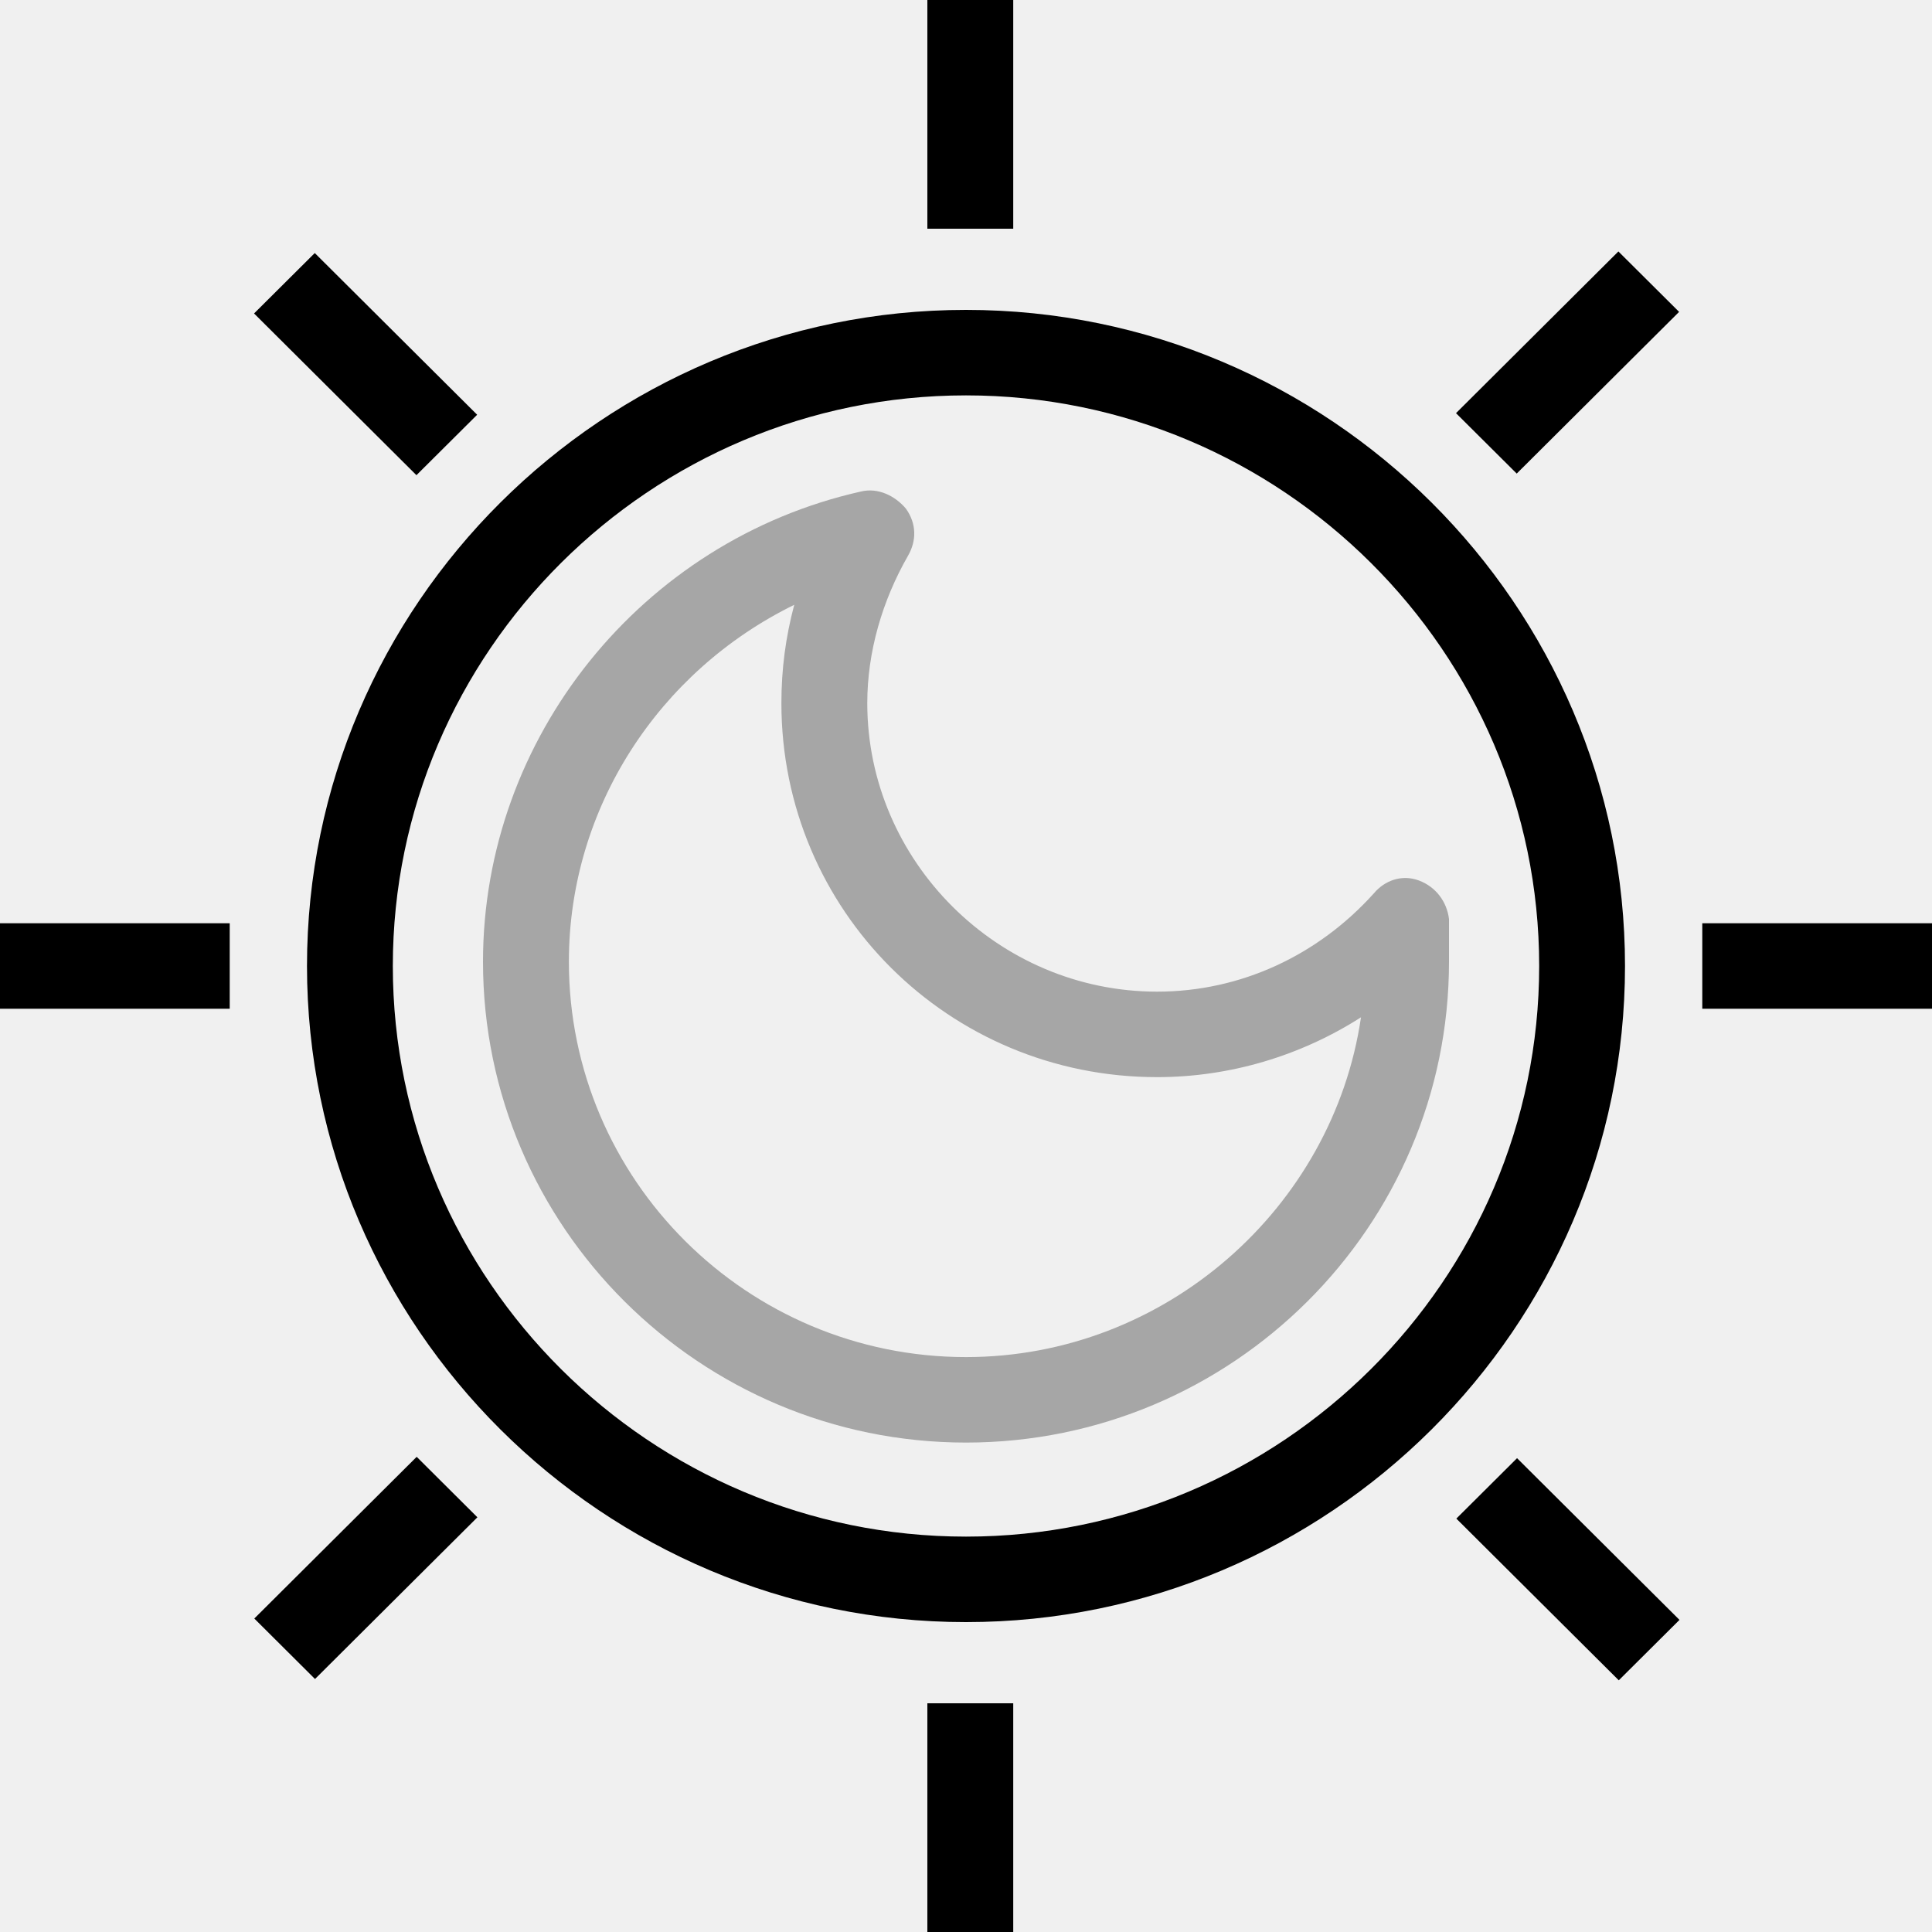
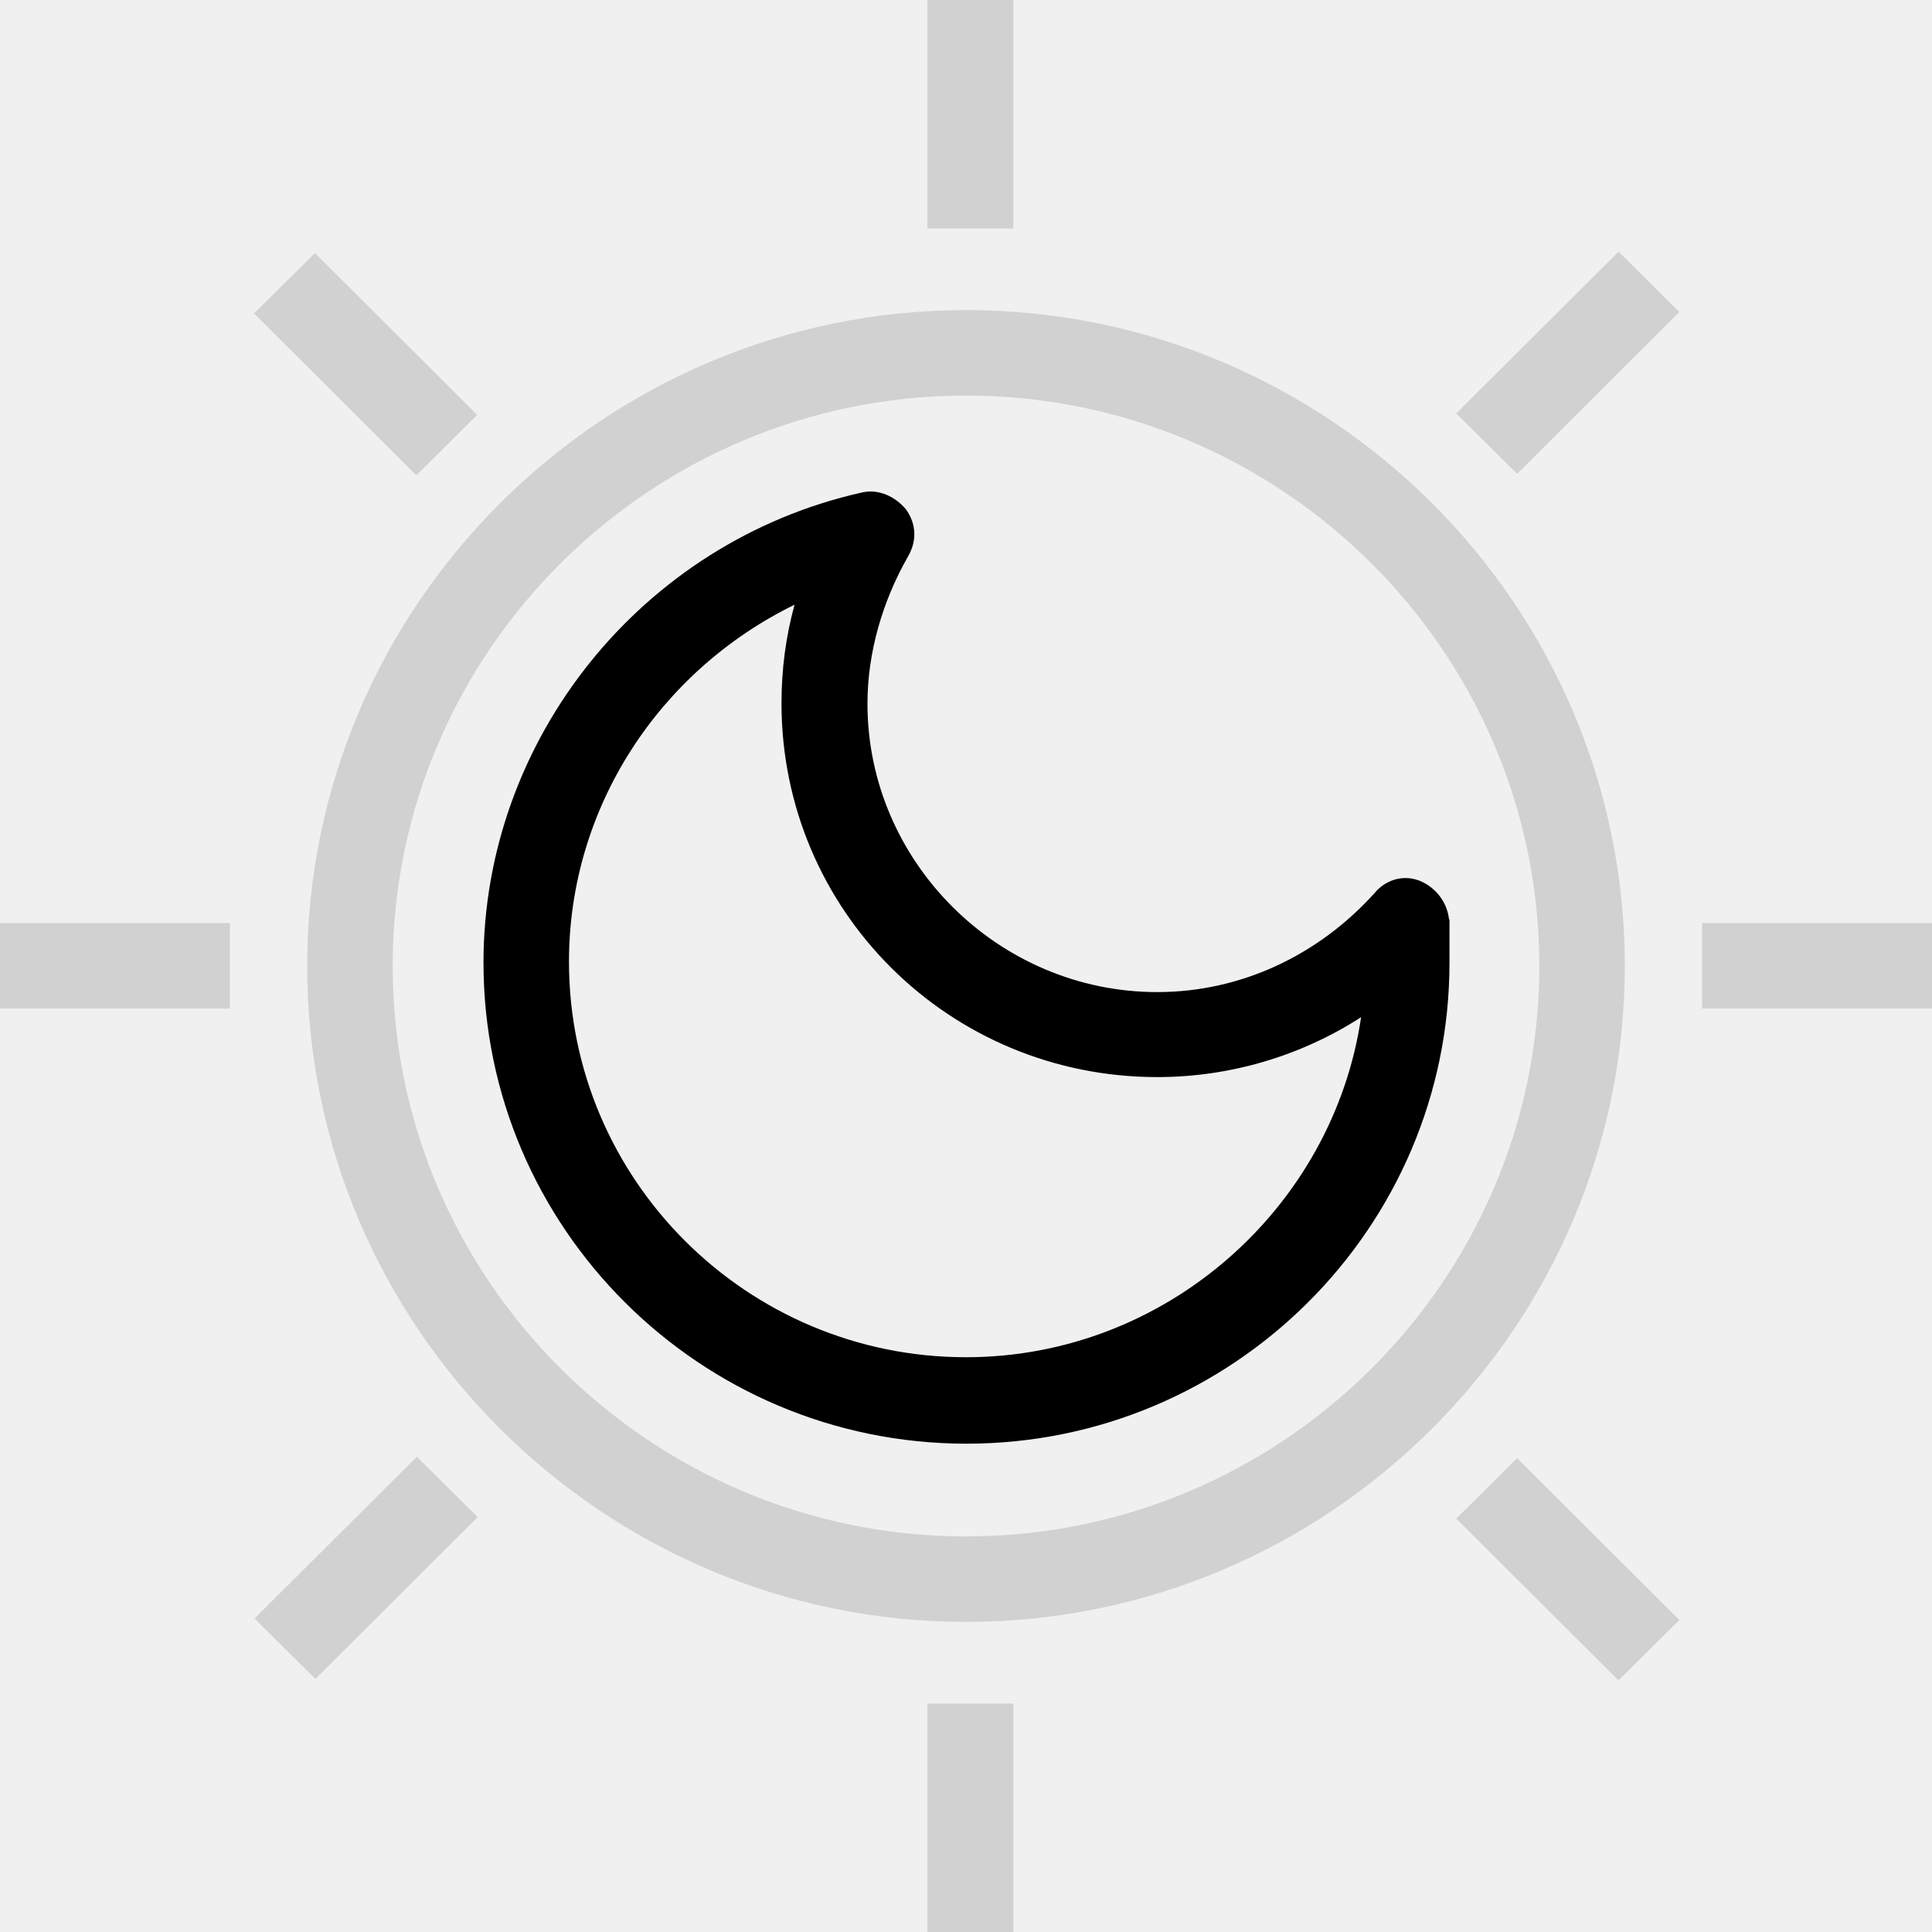
- <svg xmlns="http://www.w3.org/2000/svg" width="40" height="40" viewBox="0 0 40 40" fill="none">
-   <g clip-path="url(#clip0_4_372)">
-     <path d="M30 19.027C29.956 18.673 29.733 18.363 29.378 18.23C29.022 18.097 28.667 18.23 28.444 18.496C27.289 19.779 25.689 20.531 23.956 20.531C20.667 20.531 17.956 17.832 17.956 14.558C17.956 13.496 18.267 12.434 18.8 11.505C18.978 11.195 18.978 10.841 18.756 10.531C18.533 10.266 18.178 10.089 17.822 10.177C13.289 11.195 10 15.266 10 19.912C10 25.398 14.489 29.867 20 29.867C25.511 29.867 30 25.398 30 19.912C30 19.646 30 19.336 30 19.027ZM20 28.097C15.467 28.097 11.778 24.425 11.778 19.912C11.778 16.726 13.644 13.894 16.444 12.522C16.267 13.186 16.178 13.85 16.178 14.558C16.178 18.85 19.644 22.301 23.956 22.301C25.467 22.301 26.933 21.858 28.178 21.062C27.6 25 24.133 28.097 20 28.097Z" fill="#A6A6A6" />
-     <path d="M33.644 20C33.644 12.522 27.511 6.416 20 6.416C12.489 6.416 6.356 12.522 6.356 20C6.356 27.478 12.489 33.584 20 33.584C27.511 33.584 33.644 27.478 33.644 20ZM20 31.814C13.467 31.814 8.133 26.505 8.133 20C8.133 13.496 13.467 8.186 20 8.186C26.533 8.186 31.867 13.496 31.867 20C31.867 26.505 26.533 31.814 20 31.814Z" fill="black" />
-     <path d="M20.978 0H19.2V4.735H20.978V0Z" fill="black" />
-     <path d="M20.978 35.265H19.2V40H20.978V35.265Z" fill="black" />
-     <path d="M4.756 19.115H0V20.885H4.756V19.115Z" fill="black" />
-     <path d="M8.627 30.162L5.265 33.51L6.522 34.762L9.884 31.414L8.627 30.162Z" fill="black" />
-     <path d="M6.517 5.239L5.26 6.49L8.622 9.838L9.879 8.587L6.517 5.239Z" fill="black" />
-     <path d="M40 19.115H35.244V20.885H40V19.115Z" fill="black" />
-     <path d="M31.409 30.19L30.152 31.441L33.515 34.789L34.772 33.538L31.409 30.19Z" fill="black" />
-     <path d="M33.507 5.206L30.145 8.554L31.402 9.805L34.764 6.457L33.507 5.206Z" fill="black" />
-   </g>
+ <svg xmlns="http://www.w3.org/2000/svg" id="Layer_1" version="1.1" viewBox="0 0 40 40">
  <defs>
-     <clipPath id="clip0_4_372">
-       <rect width="40" height="40" fill="white" />
-     </clipPath>
+     <style>
+       .st0 {
+         fill: #d1d1d1;
+       }
+     </style>
  </defs>
+   <path d="M30,19.03c-.04-.35-.27-.66-.62-.8-.36-.13-.71,0-.93.27-1.16,1.28-2.76,2.04-4.49,2.04-3.29,0-6-2.7-6-5.97,0-1.06.31-2.12.84-3.05.18-.31.18-.66-.04-.97-.22-.27-.58-.44-.93-.35-4.53,1.02-7.82,5.09-7.82,9.73,0,5.49,4.49,9.96,10,9.96s10-4.47,10-9.96v-.89ZM20,28.1c-4.53,0-8.22-3.67-8.22-8.19,0-3.19,1.87-6.02,4.67-7.39-.18.66-.27,1.33-.27,2.04,0,4.29,3.47,7.74,7.78,7.74,1.51,0,2.98-.44,4.22-1.24-.58,3.94-4.04,7.04-8.18,7.04Z" />
+   <path class="st0" d="M33.64,20c0-7.48-6.13-13.58-13.64-13.58s-13.64,6.11-13.64,13.58,6.13,13.58,13.64,13.58,13.64-6.11,13.64-13.58ZM20,31.81c-6.53,0-11.87-5.31-11.87-11.81s5.33-11.81,11.87-11.81,11.87,5.31,11.87,11.81-5.33,11.81-11.87,11.81ZM20.98,0h-1.78v4.73h1.78V0ZM20.98,35.27h-1.78v4.73h1.78v-4.73ZM4.76,19.11H0v1.77h4.76v-1.77ZM8.63,30.16l-3.36,3.35,1.26,1.25,3.36-3.35-1.26-1.25ZM6.52,5.24l-1.26,1.25,3.36,3.35,1.26-1.25-3.36-3.35ZM40,19.11h-4.76v1.77h4.76v-1.77ZM31.41,30.19l-1.26,1.25,3.36,3.35,1.26-1.25-3.36-3.35ZM33.51,5.21l-3.36,3.35,1.26,1.25,3.36-3.35-1.26-1.25Z" />
</svg>
